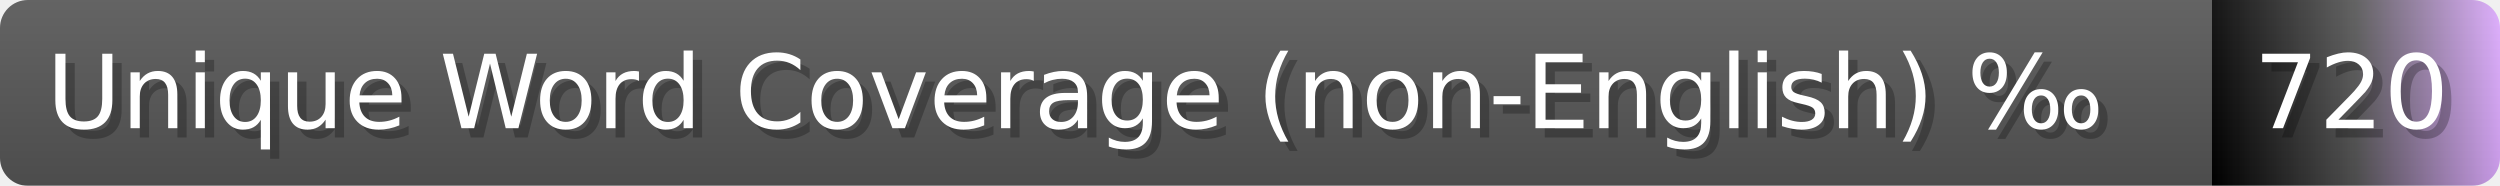
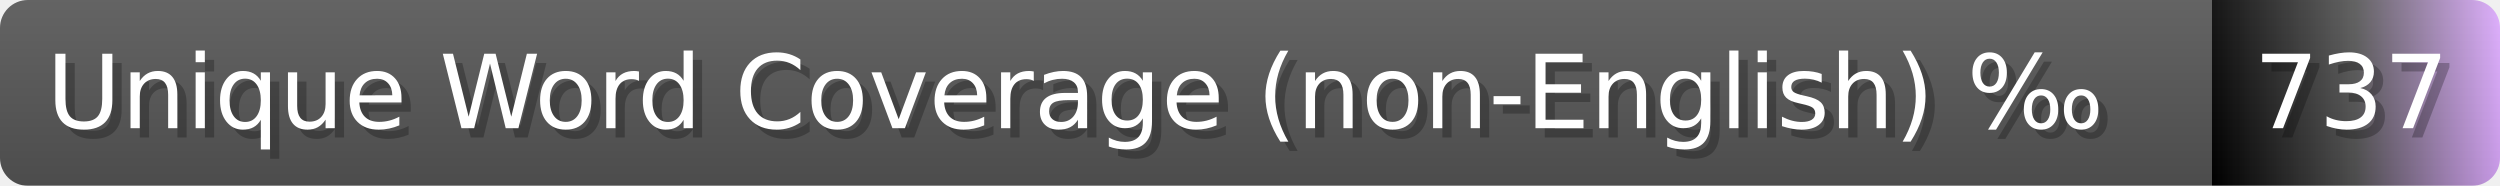
- <svg xmlns="http://www.w3.org/2000/svg" width="269.1" height="20" viewBox="0 0 2691 200" role="img" aria-label="Unique Word Coverage (non-English) ‰: 720">
+ <svg xmlns="http://www.w3.org/2000/svg" width="269.1" height="20" viewBox="0 0 2691 200" role="img" aria-label="Unique Word Coverage (non-English) ‰: 737">
  <linearGradient id="a" x2="0" y2="100%">
    <stop offset="0" stop-opacity=".1" stop-color="#EEE" />
    <stop offset="1" stop-opacity=".1" />
  </linearGradient>
  <mask id="m">
    <rect width="2691" height="200" rx="30" fill="#FFF" />
  </mask>
  <g mask="url(#m)">
    <rect width="2381" height="200" fill="#555" />
    <rect width="310" height="200" fill="url(#x)" x="2381" />
    <rect width="2691" height="200" fill="url(#a)" />
  </g>
  <g aria-hidden="true" fill="#fff" text-anchor="start" font-family="Verdana,DejaVu Sans,sans-serif" font-size="110">
    <text x="60" y="148" textLength="2281" fill="#000" opacity="0.25">Unique Word Coverage (non-English) ‰</text>
    <text x="50" y="138" textLength="2281">Unique Word Coverage (non-English) ‰</text>
-     <text x="2436" y="148" textLength="210" fill="#000" opacity="0.25">720</text>
-     <text x="2426" y="138" textLength="210">720</text>
+     <text x="2436" y="148" textLength="210" fill="#000" opacity="0.25">737</text>
+     <text x="2426" y="138" textLength="210">737</text>
  </g>
  <linearGradient id="x" x1="0%" y1="0%" x2="100%" y2="0%">
    <stop offset="0%" style="stop-color:#darkorange" />
    <stop offset="50%" style="stop-color:#555" />
    <stop offset="100%" style="stop-color:#daf" />
  </linearGradient>
</svg>
